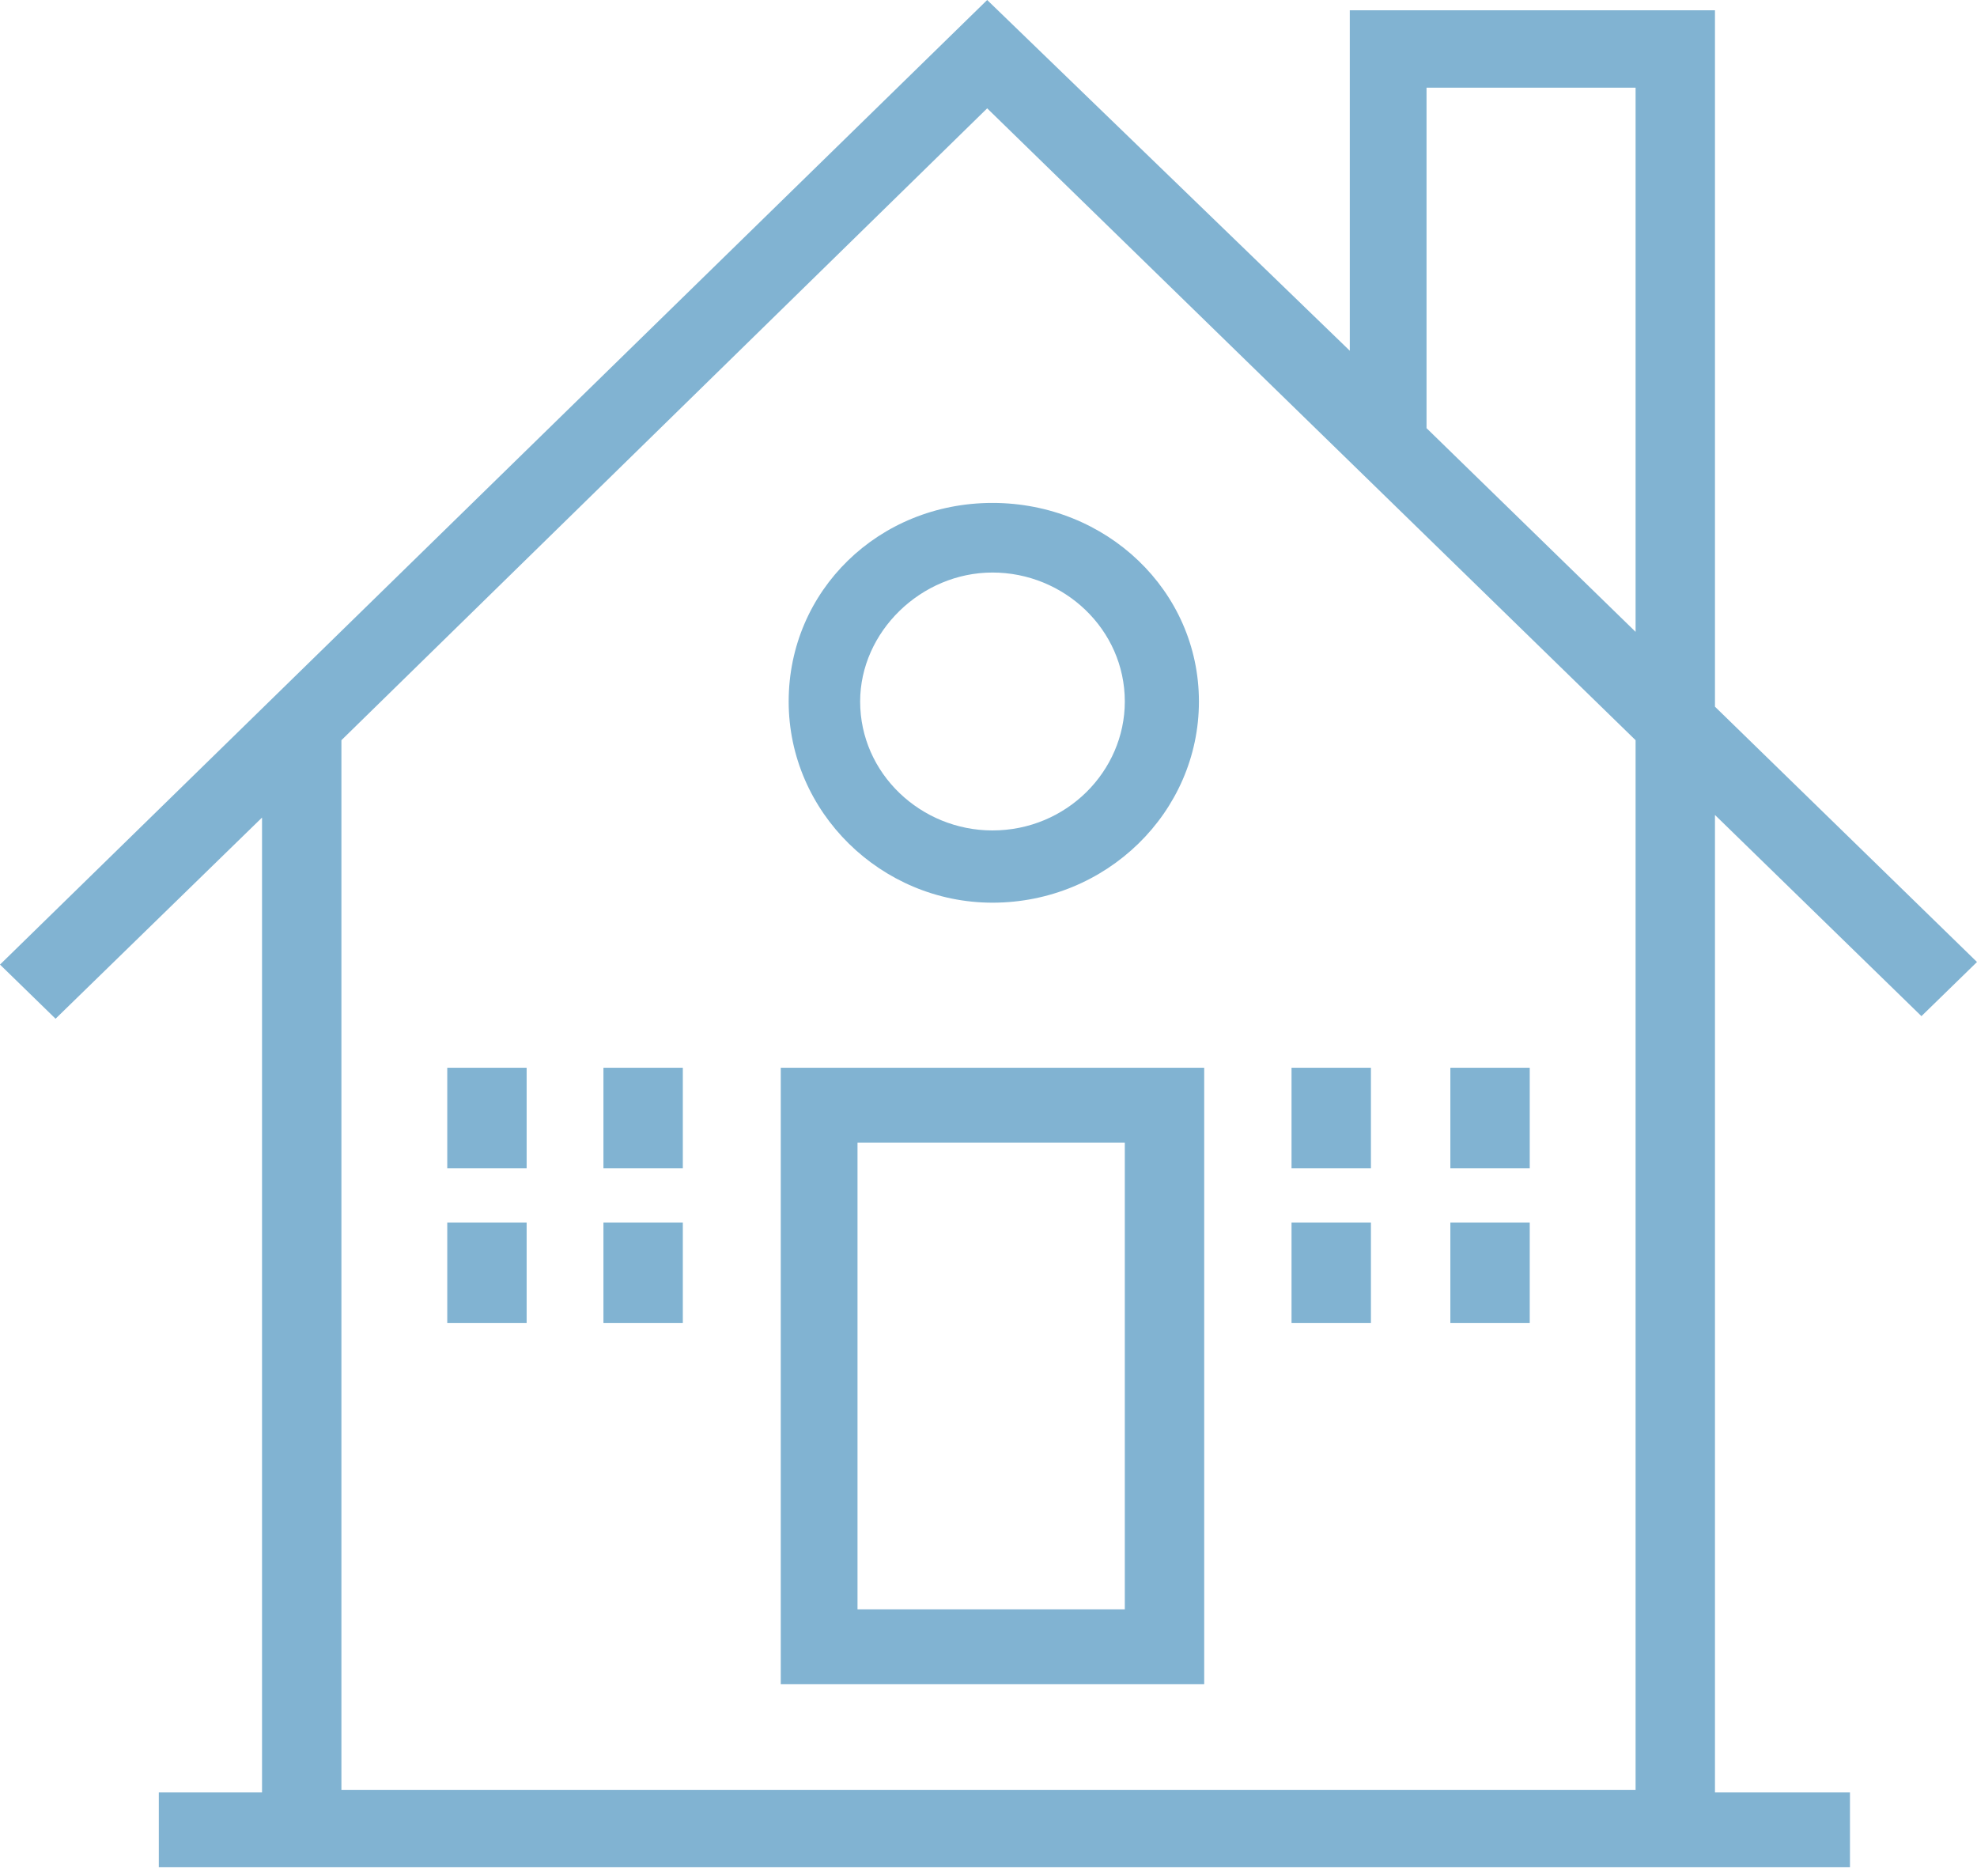
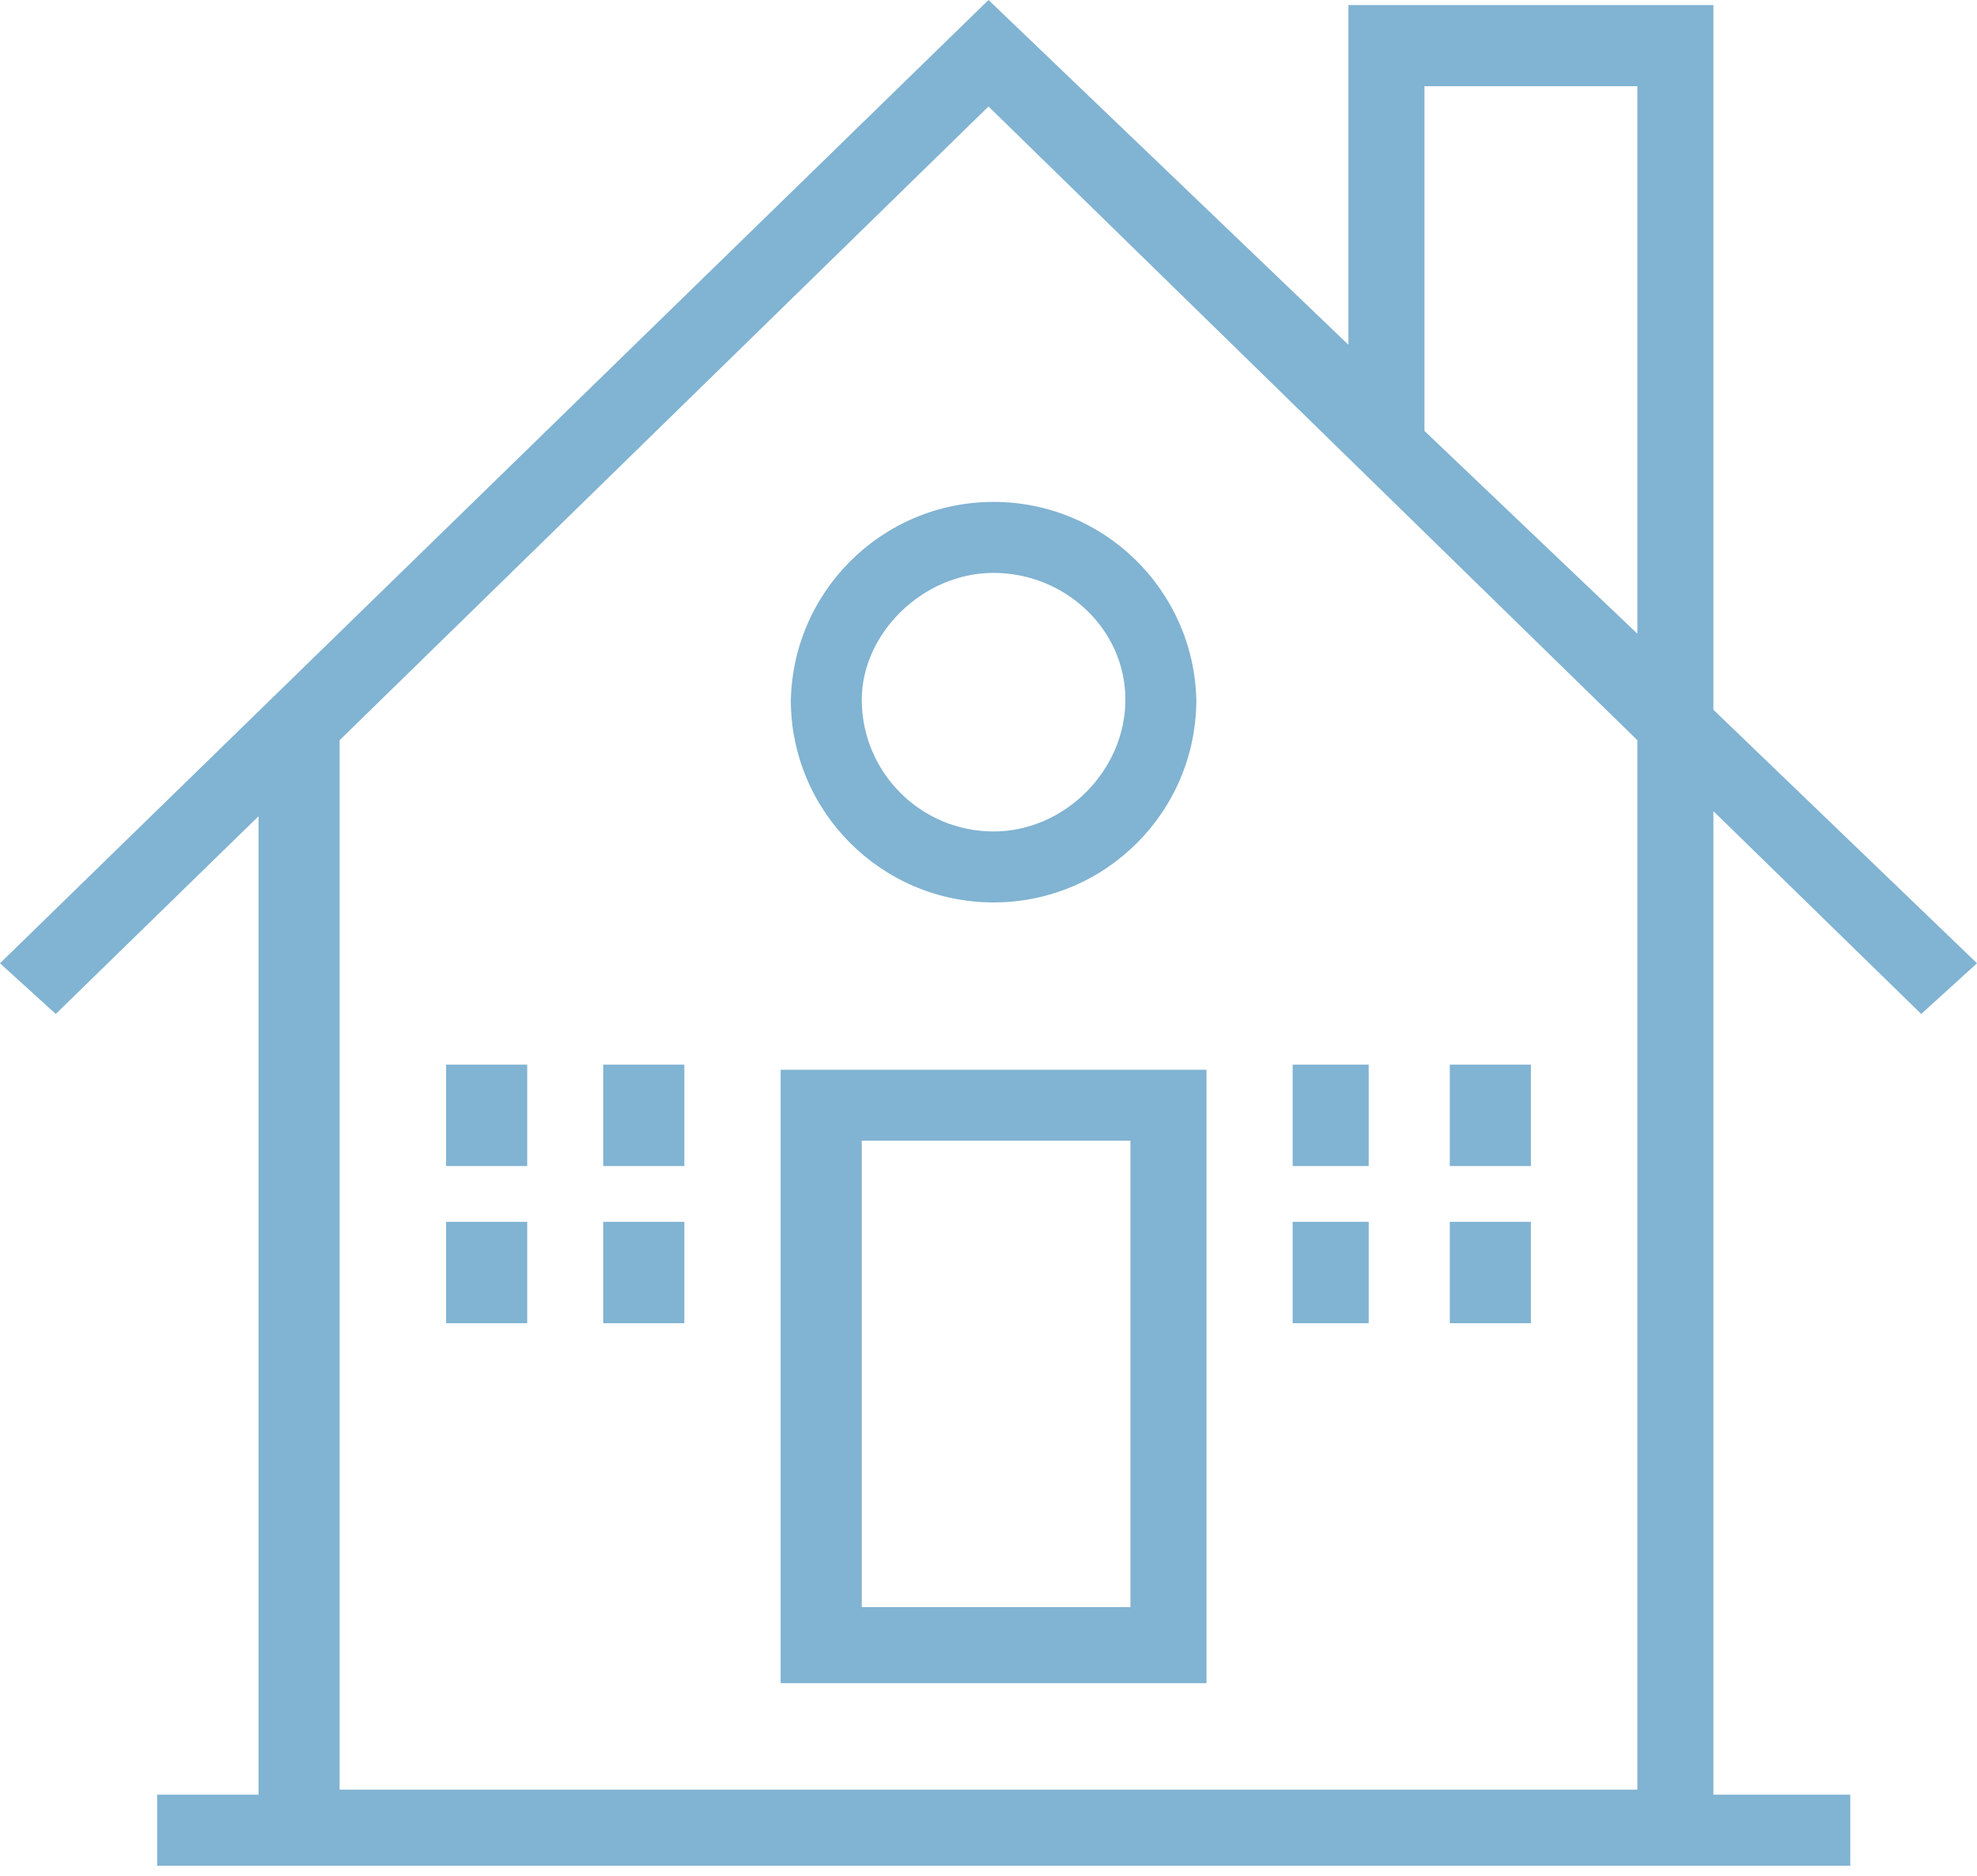
- <svg xmlns="http://www.w3.org/2000/svg" width="39" height="37" viewBox="0 0 39 37" fill="none">
-   <path d="M15.402 33.219H23.755V21.061H15.402V33.219ZM22.241 31.744H16.916V22.537H22.189V31.744H22.241Z" fill="#81B3D2" />
-   <path d="M37.904 20.043L39 18.975L33.831 13.939V0.203H26.627V6.918L19.474 0L0 19.026L1.096 20.094L5.169 16.126V35.355H3.133V36.831H36.494V35.355H33.831V16.075L37.904 20.043ZM28.141 1.73H32.265V12.463L28.141 8.445V1.73ZM32.317 35.304H6.735V14.6L19.474 2.137L32.265 14.6V35.304H32.317Z" fill="#81B3D2" />
-   <path d="M15.558 13.837C15.558 16.024 17.386 17.805 19.578 17.805C21.823 17.805 23.651 16.024 23.651 13.837C23.651 11.649 21.823 9.92 19.578 9.92C17.333 9.92 15.558 11.649 15.558 13.837ZM19.578 11.293C20.988 11.293 22.189 12.412 22.189 13.837C22.189 15.21 21.04 16.38 19.578 16.38C18.169 16.38 16.968 15.261 16.968 13.837C16.968 12.463 18.169 11.293 19.578 11.293Z" fill="#81B3D2" />
-   <path d="M10.389 21.061H8.823V23.045H10.389V21.061Z" fill="#81B3D2" />
-   <path d="M13.47 21.061H11.904V23.045H13.47V21.061Z" fill="#81B3D2" />
-   <path d="M10.389 24.113H8.823V26.097H10.389V24.113Z" fill="#81B3D2" />
-   <path d="M13.47 24.113H11.904V26.097H13.47V24.113Z" fill="#81B3D2" />
-   <path d="M27.044 21.061H25.478V23.045H27.044V21.061Z" fill="#81B3D2" />
-   <path d="M30.177 21.061H28.611V23.045H30.177V21.061Z" fill="#81B3D2" />
-   <path d="M27.044 24.113H25.478V26.097H27.044V24.113Z" fill="#81B3D2" />
-   <path d="M30.177 24.113H28.611V26.097H30.177V24.113Z" fill="#81B3D2" />
+ <svg xmlns="http://www.w3.org/2000/svg" width="39" height="37" fill="none">
+   <path d="M15.4 33.2h8.4V21.1h-8.4v12.1zm6.8-1.5H17v-9.2h5.3v9.2z" fill="#81B3D2" />
+   <path d="M37.9 20l1.1-1-5.2-5V.1h-7.2v6.7L19.5 0 0 19l1.1 1 4-3.9v19.3h-2v1.4h33.4v-1.4h-2.7V16l4.1 4zM28.1 1.7h4.2v10.8l-4.2-4V1.6zm4.2 33.6H6.7V14.6L19.5 2.1l12.8 12.5v20.7z" fill="#81B3D2" />
+   <path d="M15.6 13.8a4 4 0 004 4 4 4 0 004-4 4 4 0 00-4-3.9 4 4 0 00-4 4zm4-2.5c1.4 0 2.6 1.1 2.6 2.5s-1.2 2.6-2.6 2.6a2.6 2.6 0 01-2.6-2.6c0-1.3 1.2-2.5 2.6-2.5zM10.4 21H8.8v2h1.6v-2zM13.5 21h-1.6v2h1.6v-2zM10.4 24.1H8.8v2h1.6v-2zM13.5 24.1h-1.6v2h1.6v-2zM27 21h-1.5v2H27v-2zM30.2 21h-1.6v2h1.6v-2zM27 24.1h-1.5v2H27v-2zM30.2 24.1h-1.6v2h1.6v-2z" fill="#81B3D2" />
</svg>
